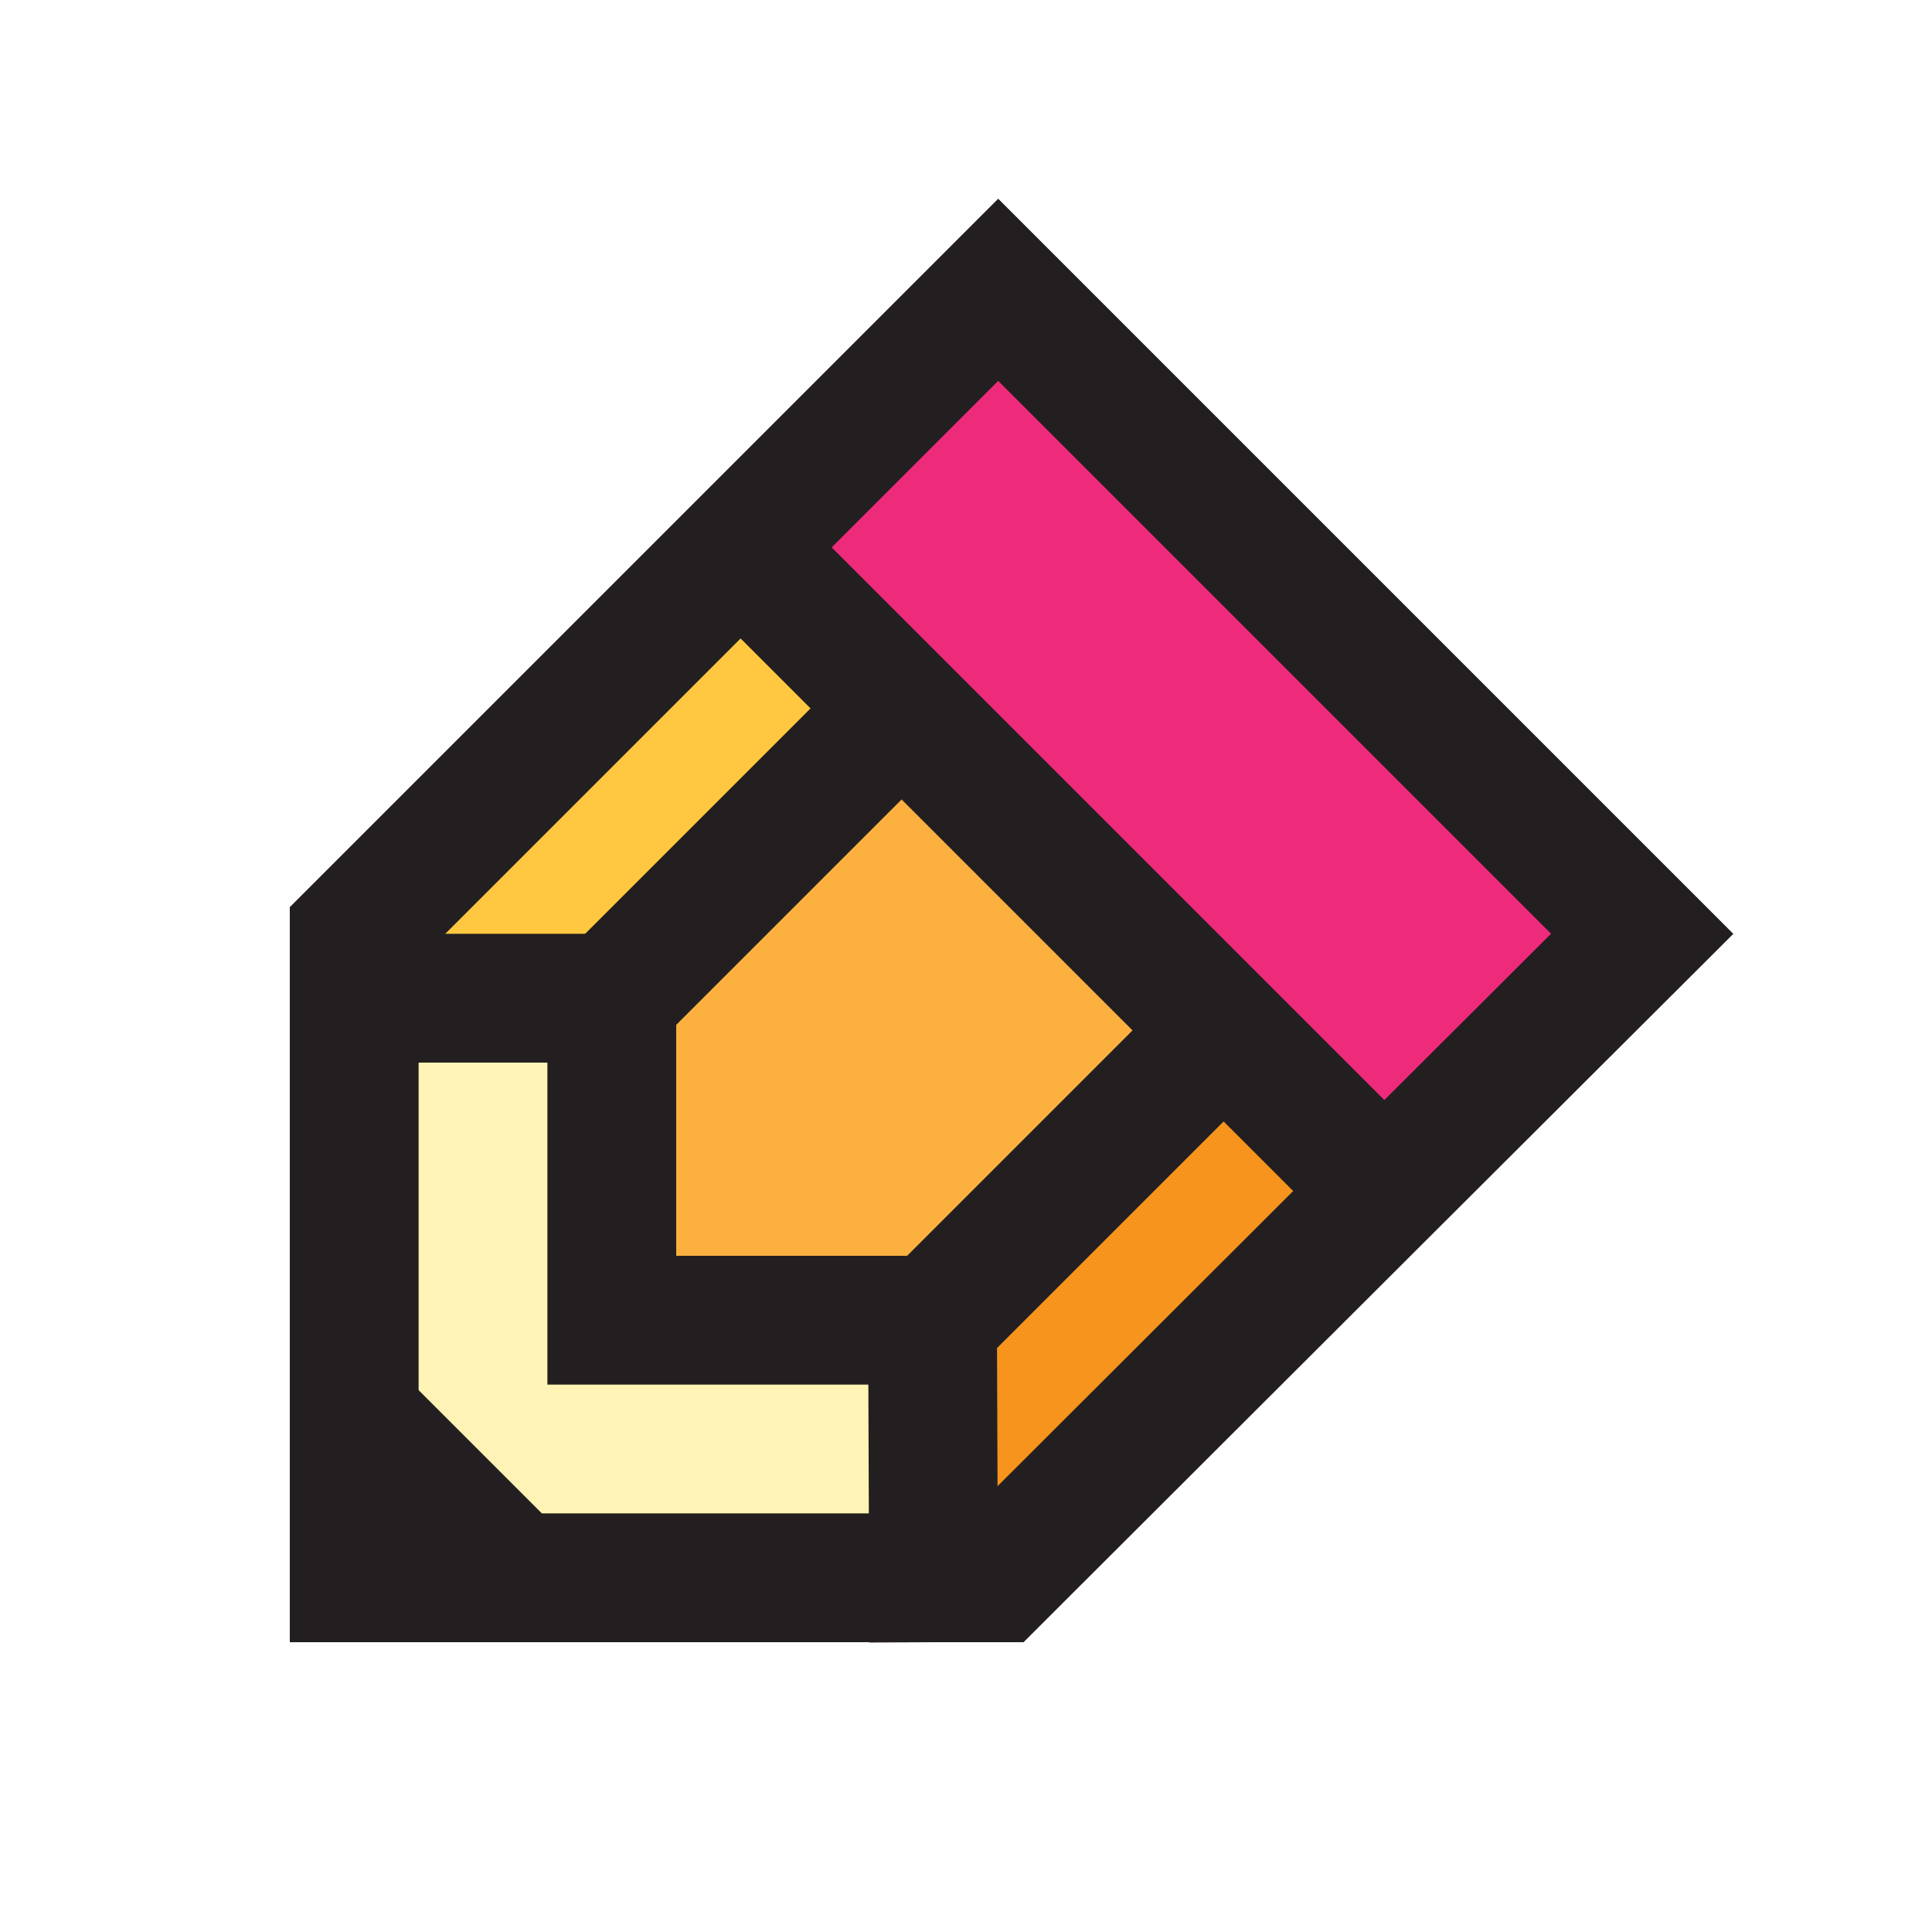
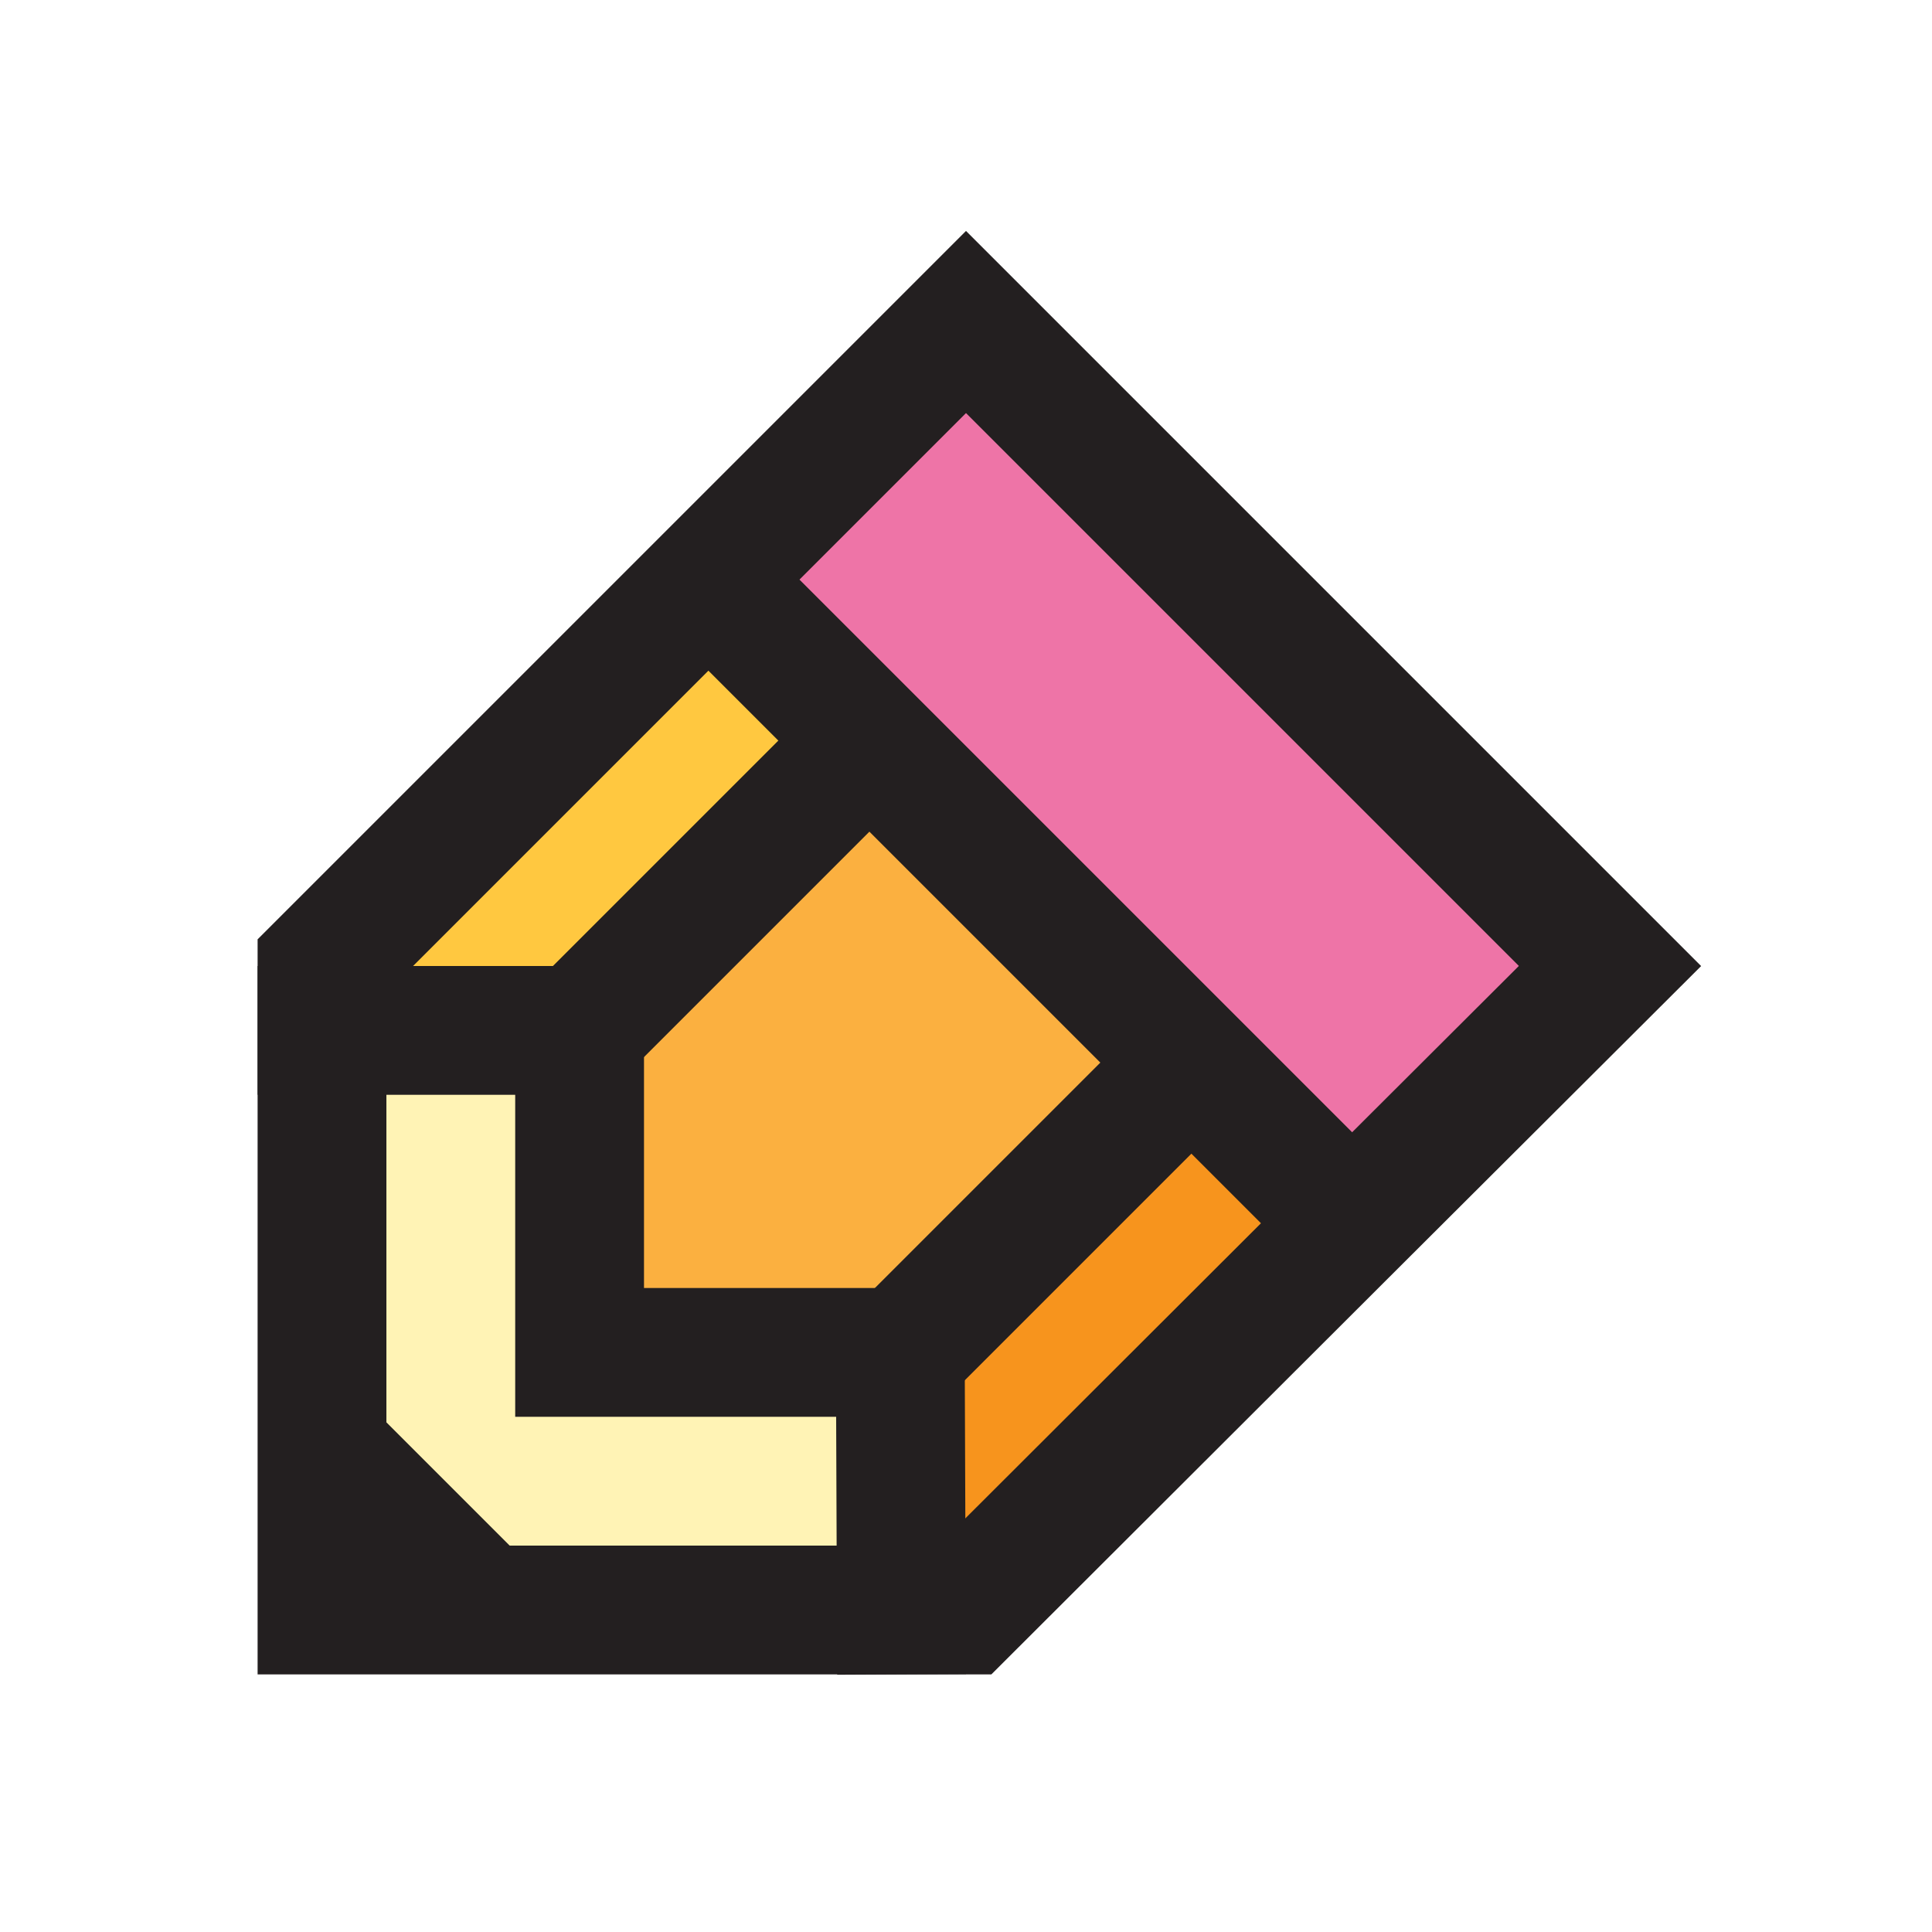
<svg xmlns="http://www.w3.org/2000/svg" viewBox="0 0 60 60">
  <defs>
-     <style>.cls-1,.cls-7{fill:none;}.cls-2{fill:#fbb040;}.cls-3{fill:#ffc840;}.cls-4{fill:#ee2a7b;}.cls-5{fill:#f7941d;}.cls-6{fill:#fff3b5;}.cls-7{stroke:#231f20;stroke-miterlimit:10;stroke-width:4px;}</style>
+     <style>.cls-1{fill:#ee74a7;}.cls-2{fill:#f7941d;}.cls-3{fill:#fbb040;}.cls-4{fill:#fff3b5;}.cls-5{fill:#ffc840;}.cls-6,.cls-7{fill:none;}.cls-6{stroke:#231f20;stroke-miterlimit:10;stroke-width:4px;}</style>
  </defs>
  <g id="Layer_2" data-name="Layer 2">
-     <g id="Exports">
-       <rect class="cls-1" width="60" height="60" />
-       <polygon class="cls-2" points="38 32 28.98 41.02 28.96 41.02 28.96 41 19 41 19 31 28 22 38 32" />
-       <polygon class="cls-3" points="19 31 11 31 11 29 23 17 28 22 19 31" />
-       <polygon class="cls-4" points="23 17 31 9 51 29 42.99 36.99 38 32 28 22 23 17" />
-       <polygon class="cls-5" points="28.99 49 28.96 41.02 28.98 41.02 38 32 42.99 36.99 30.96 49 28.99 49" />
-       <polygon class="cls-6" points="19 41 28.96 41 28.96 41.02 28.99 49 16 49 11 44 11 31 19 31 19 41" />
-       <polygon class="cls-7" points="23 17 31 9 51 29 42.99 36.99 30.96 49 28.99 49 16 49 11 49 11 44 11 31 11 29 23 17" />
-       <polyline class="cls-7" points="23 17 28 22 38 32 42.99 36.99 43 37" />
-       <line class="cls-7" x1="11" y1="44" x2="16" y2="49" />
-       <polyline class="cls-7" points="29 51 28.99 49 28.96 41.02 28.96 41 19 41 19 31 11 31 9 31" />
-       <line class="cls-7" x1="28" y1="22" x2="19" y2="31" />
-       <line class="cls-7" x1="28.98" y1="41.02" x2="38" y2="32" />
+     <g id="Draw">
+       <polygon class="cls-1" points="50 30 41.99 37.99 37 33 27 23 22 18 30 10 50 30" />
+       <polygon class="cls-2" points="41.99 37.99 29.96 50 27.99 50 27.96 42.02 27.98 42.02 37 33 41.99 37.99" />
+       <polygon class="cls-3" points="37 33 27.98 42.02 27.96 42.02 27.96 42 18 42 18 32 27 23 37 33" />
+       <polygon class="cls-4" points="27.96 42.02 27.99 50 15 50 10 45 10 32 18 32 18 42 27.96 42 27.96 42.02" />
+       <polygon class="cls-5" points="27 23 18 32 10 32 10 30 22 18 27 23" />
+       <polygon class="cls-6" points="22 18 30 10 50 30 41.99 37.99 29.96 50 27.99 50 15 50 10 50 10 45 10 32 10 30 22 18" />
+       <polyline class="cls-6" points="22 18 27 23 37 33 41.99 37.99 42 38" />
+       <line class="cls-6" x1="10" y1="45" x2="15" y2="50" />
+       <polyline class="cls-6" points="28 52 27.99 50 27.96 42.02 27.96 42 18 42 18 32 10 32 8 32" />
+       <line class="cls-6" x1="27" y1="23" x2="18" y2="32" />
+       <line class="cls-6" x1="27.98" y1="42.02" x2="37" y2="33" />
+       <rect class="cls-7" width="60" height="60" />
    </g>
  </g>
</svg>
